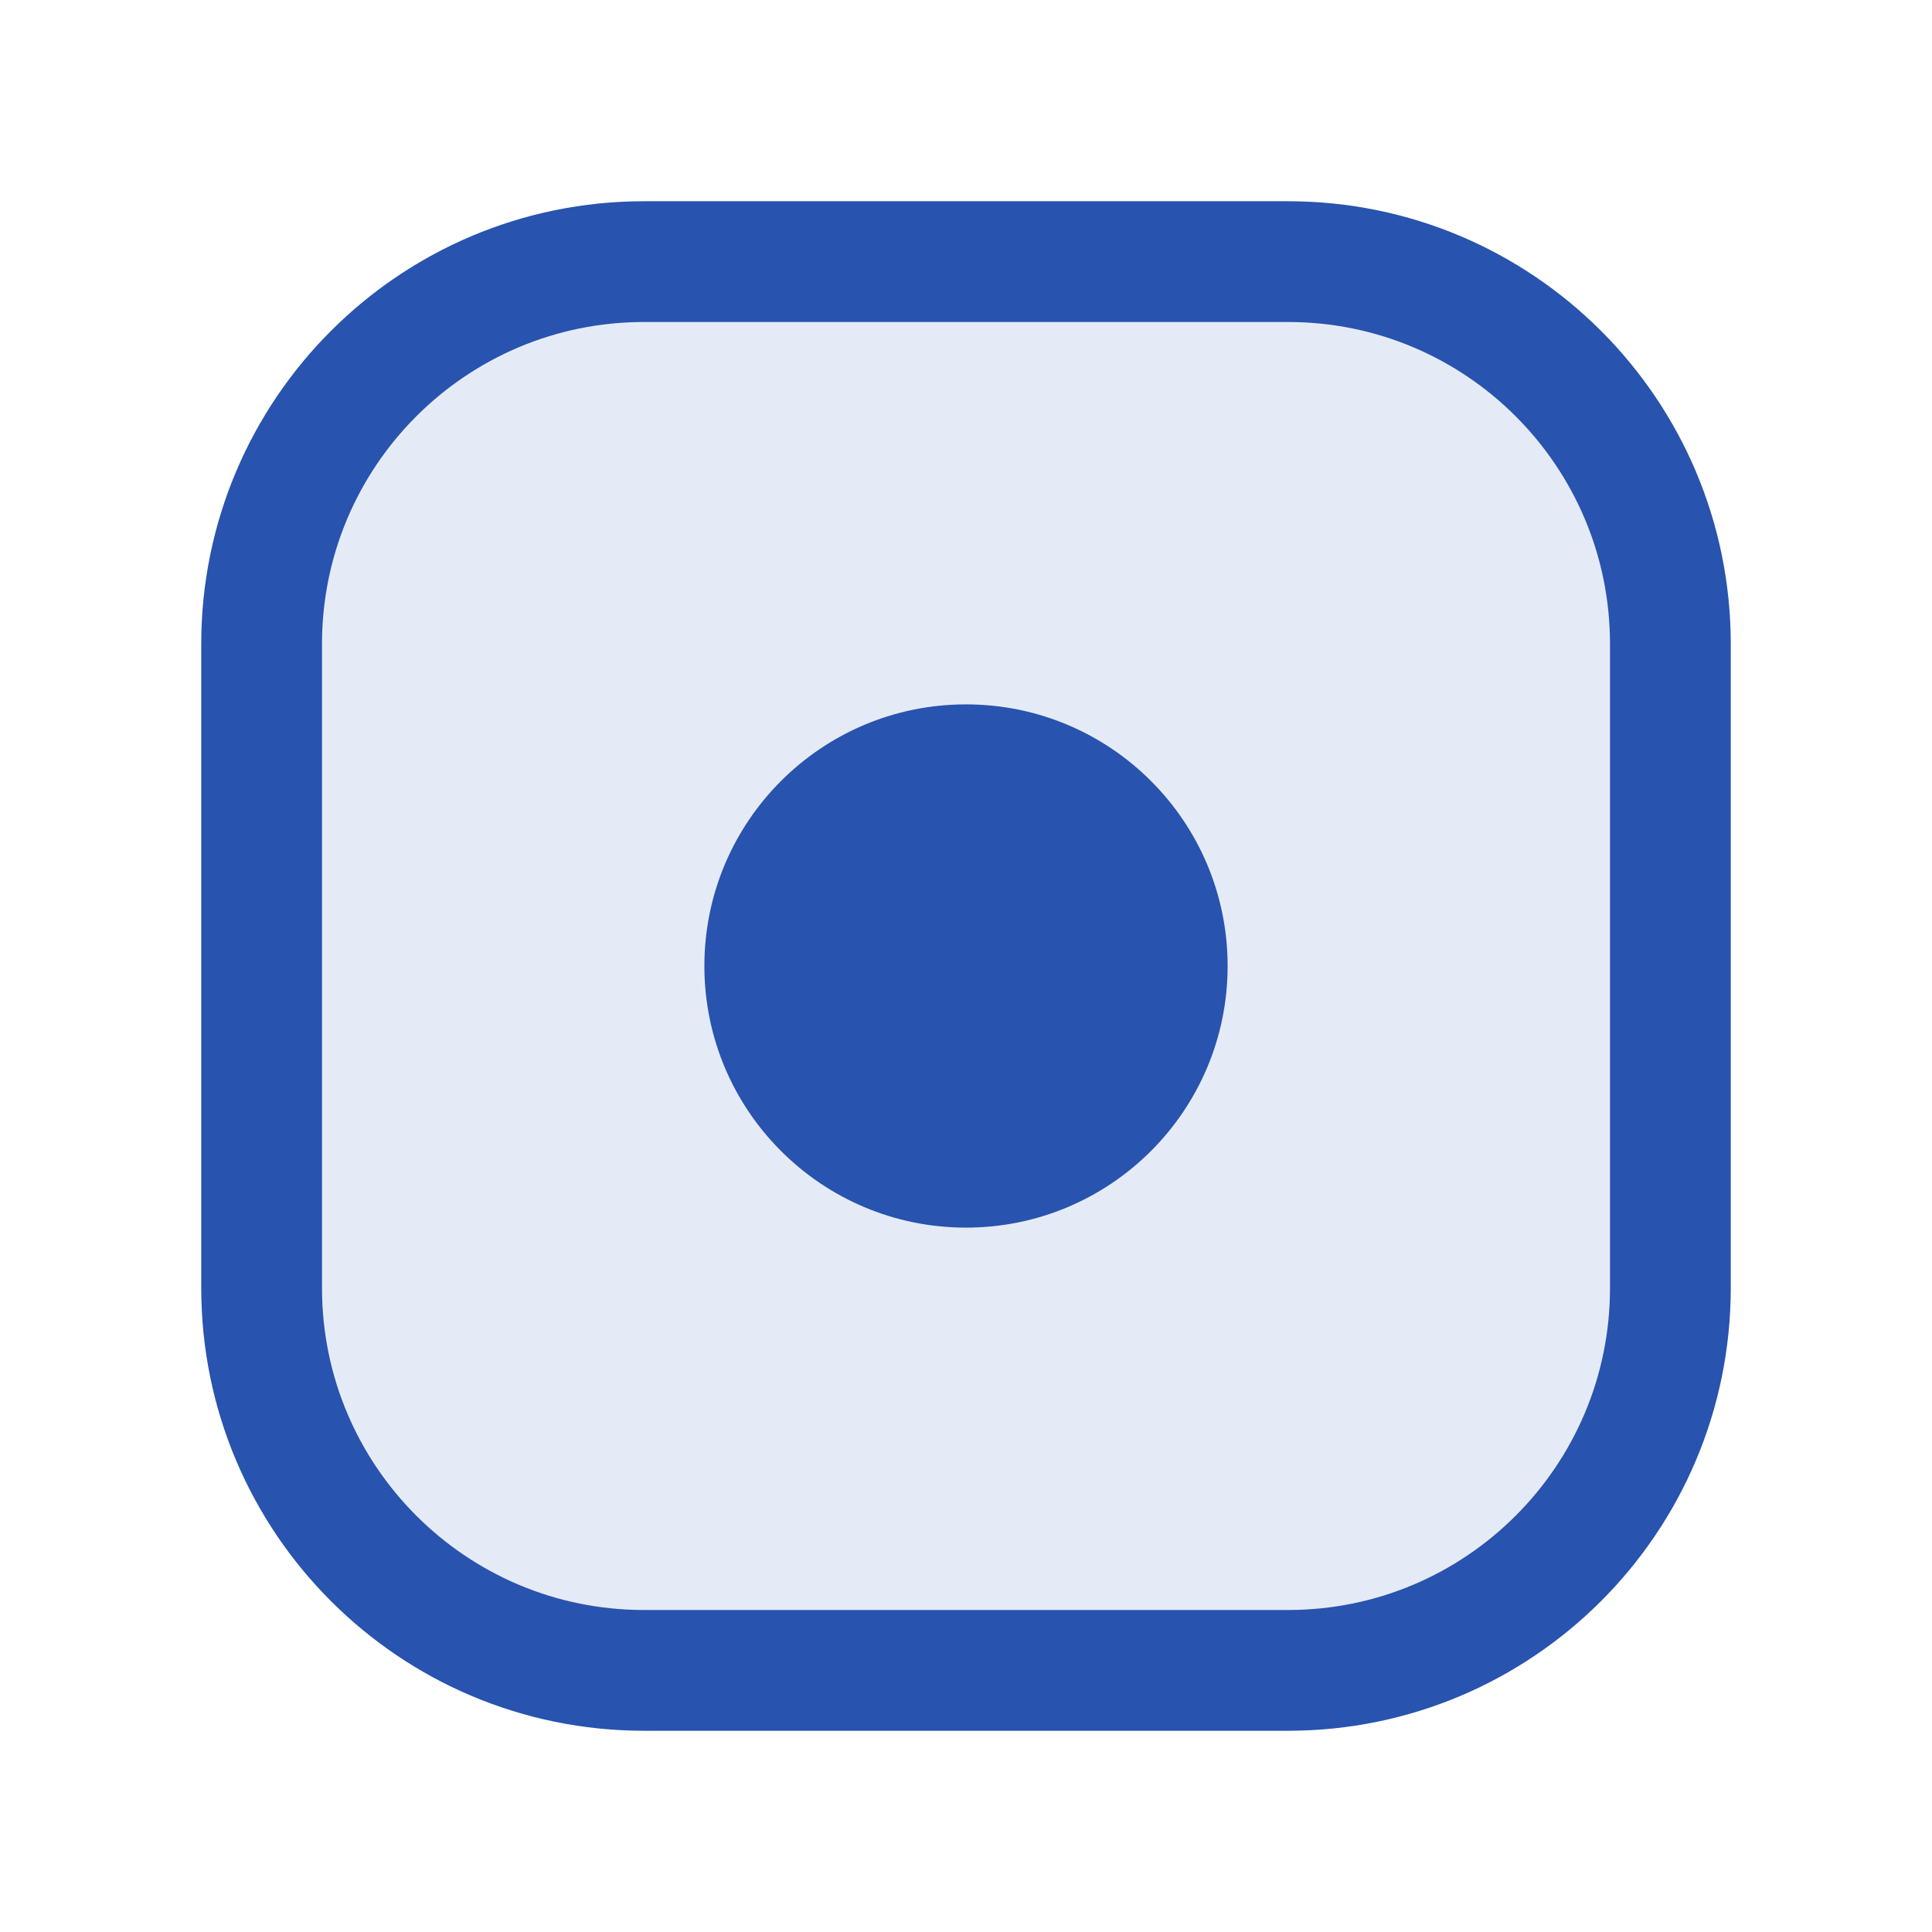
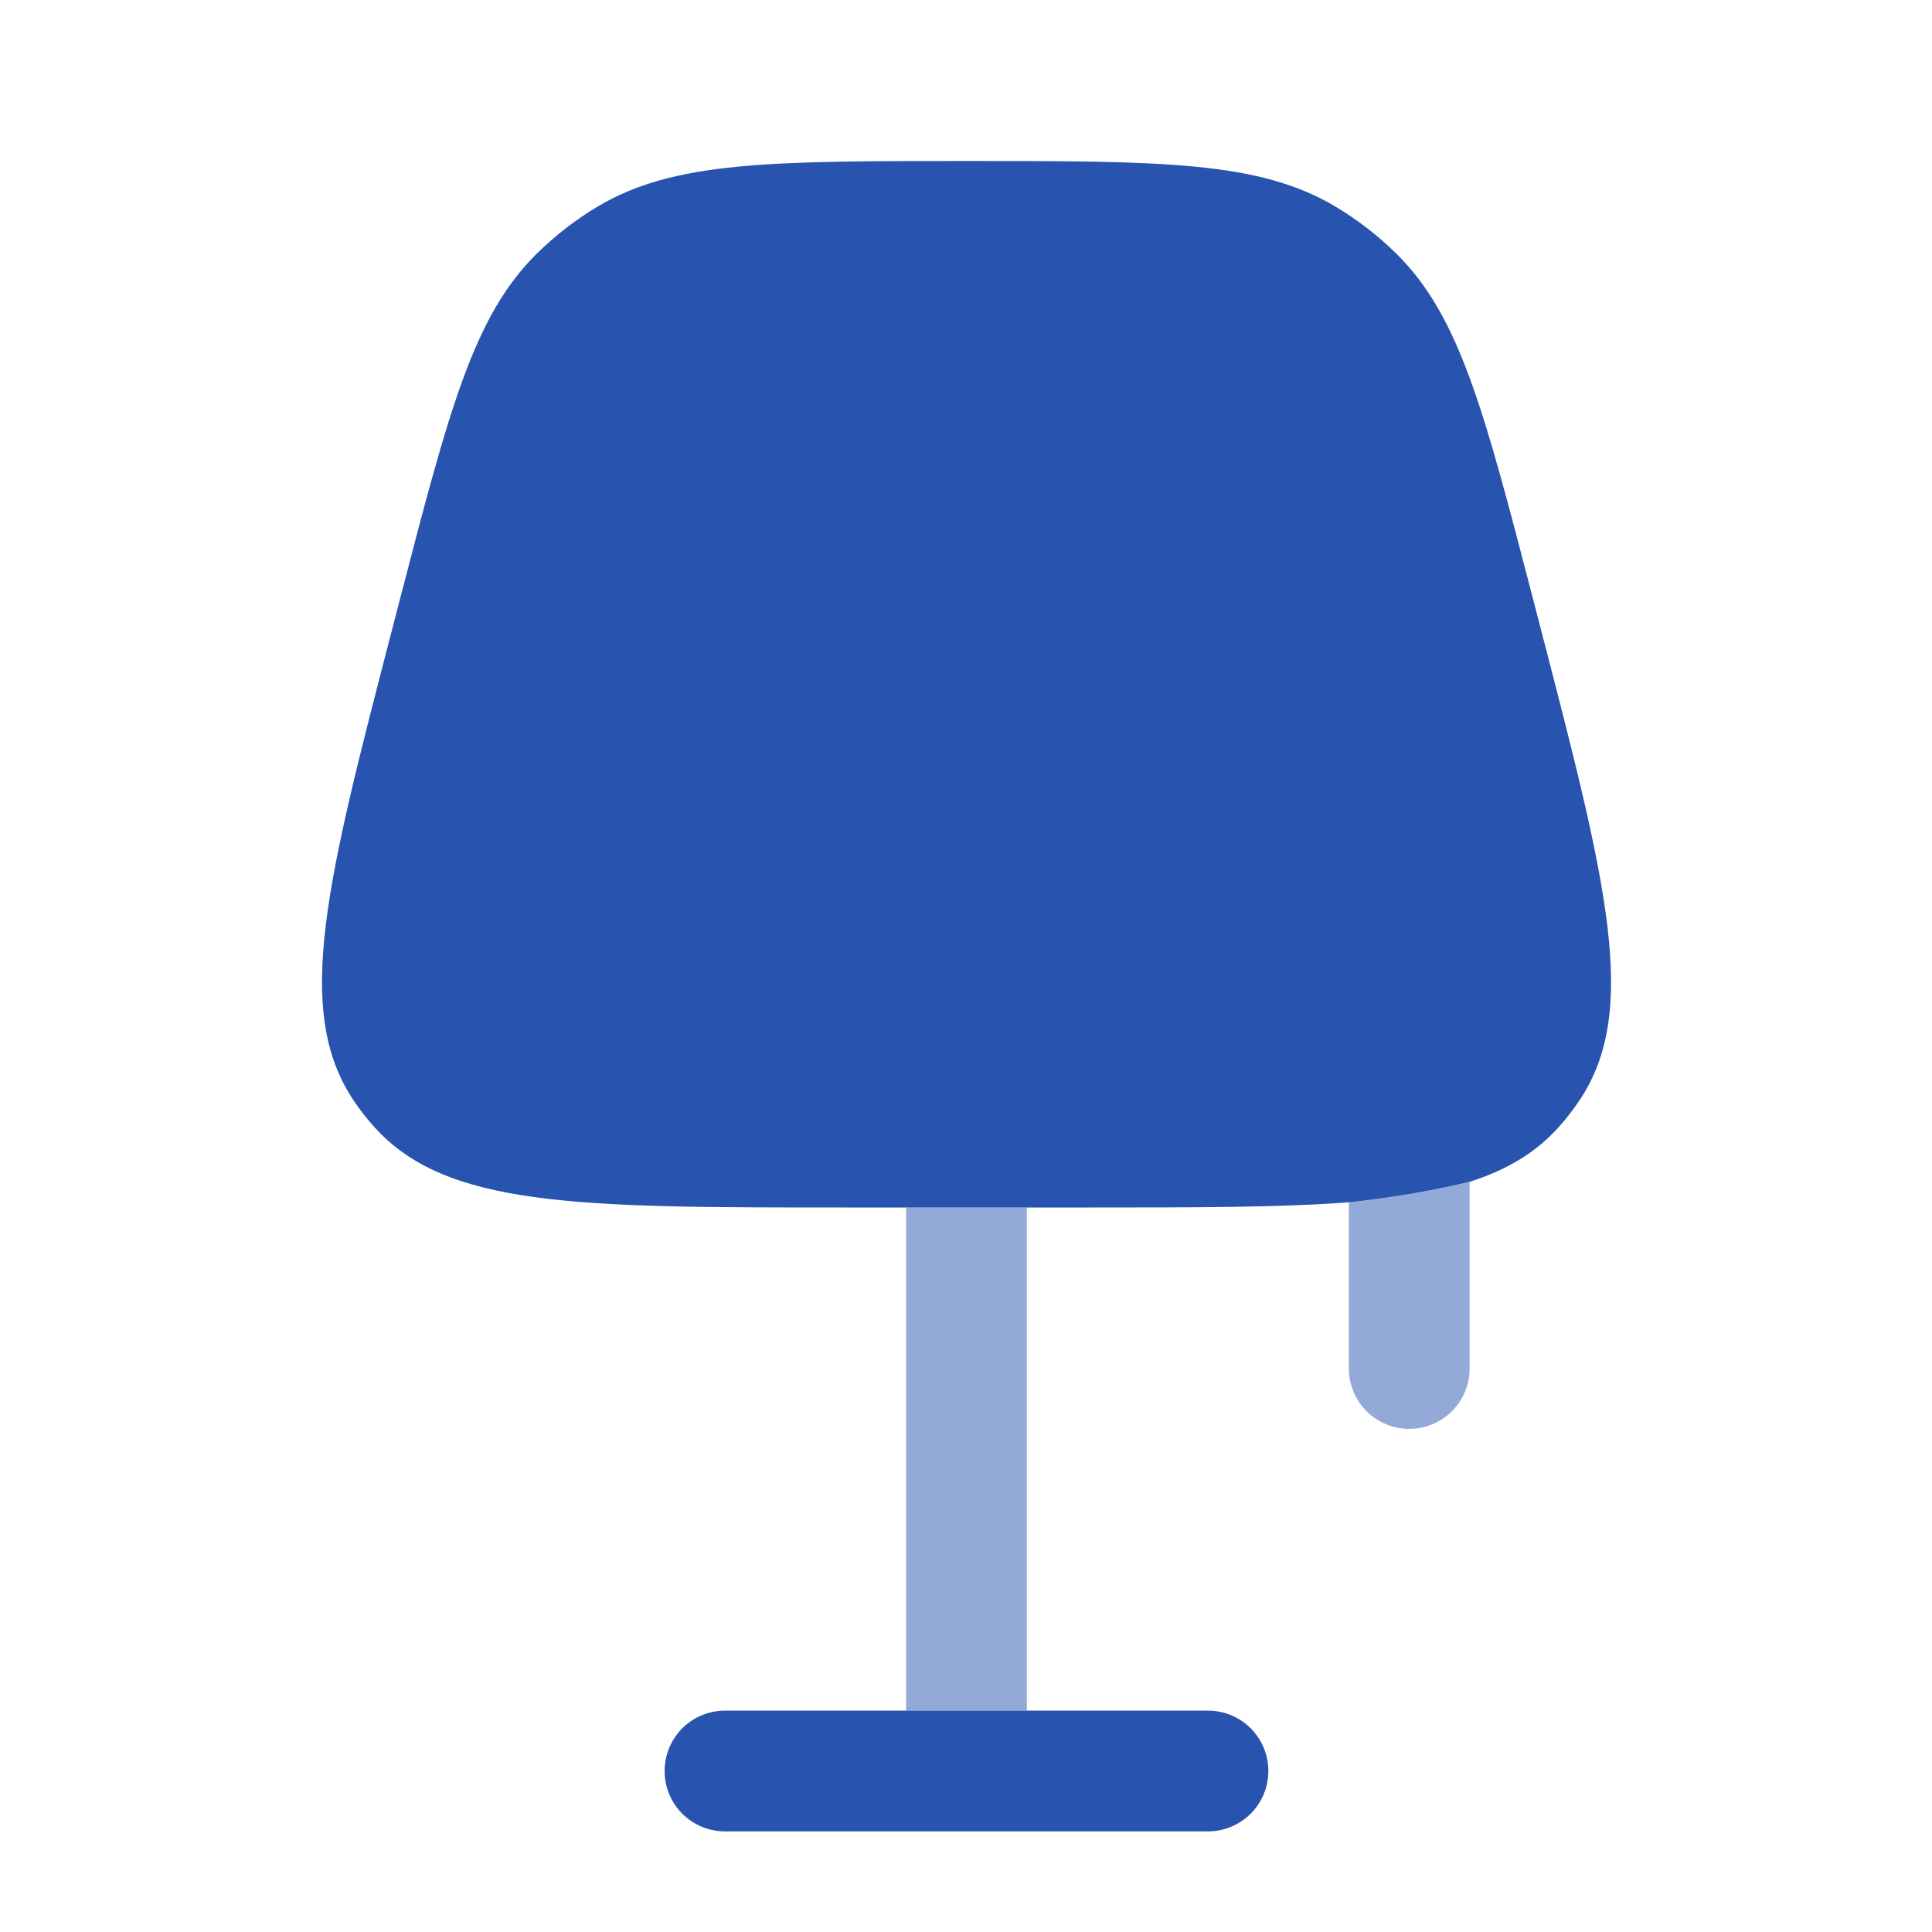
- <svg xmlns="http://www.w3.org/2000/svg" width="24" height="24" viewBox="0 0 24 24" fill="none">
-   <rect x="2.5" y="2.5" width="19" height="19" rx="5.5" fill="#2853AF" fill-opacity="0.12" />
-   <rect x="3.25" y="3.25" width="17.5" height="17.5" rx="4.75" stroke="#2853AF" stroke-width="1.5" />
-   <circle cx="12" cy="12" r="3.25" fill="#2853AF" />
+ <svg xmlns="http://www.w3.org/2000/svg" width="48" height="48" viewBox="0 0 48 48" fill="none">
+   <path fill-rule="evenodd" clip-rule="evenodd" d="M9.936 14.89C11.154 10.198 11.762 7.852 13.336 6.302C13.791 5.853 14.299 5.46 14.848 5.132C16.744 4 19.168 4 24.014 4C28.86 4 31.282 4 33.178 5.132C33.728 5.46 34.236 5.853 34.692 6.302C36.264 7.852 36.872 10.198 38.09 14.89L38.258 15.538C39.914 21.916 40.742 25.104 39.238 27.344C39.088 27.567 38.923 27.781 38.744 27.982C38.174 28.626 37.448 29.064 36.512 29.362C35.32 29.654 34.02 29.822 33.518 29.87C31.82 30 29.71 30 27.072 30H20.954C14.366 30 11.072 30 9.282 27.98C9.102 27.78 8.937 27.568 8.788 27.344C7.284 25.104 8.112 21.916 9.768 15.538L9.936 14.89Z" fill="#2853AF" />
+   <path opacity="0.5" d="M33.518 29.87L33.512 30V34C33.512 34.398 33.67 34.779 33.951 35.061C34.233 35.342 34.614 35.5 35.012 35.5C35.41 35.5 35.791 35.342 36.073 35.061C36.354 34.779 36.512 34.398 36.512 34V29.364C35.32 29.654 34.02 29.824 33.518 29.87Z" fill="#2853AF" />
+   <path opacity="0.5" fill-rule="evenodd" clip-rule="evenodd" d="M22.512 42.5V30H25.512V42.5H22.512Z" fill="#2853AF" />
+   <path d="M22.512 42.5H18.012C17.614 42.5 17.233 42.658 16.951 42.939C16.67 43.221 16.512 43.602 16.512 44C16.512 44.398 16.67 44.779 16.951 45.061C17.233 45.342 17.614 45.5 18.012 45.5H30.012C30.41 45.5 30.791 45.342 31.073 45.061C31.354 44.779 31.512 44.398 31.512 44C31.512 43.602 31.354 43.221 31.073 42.939C30.791 42.658 30.41 42.5 30.012 42.5H22.512Z" fill="#2853AF" />
</svg>
